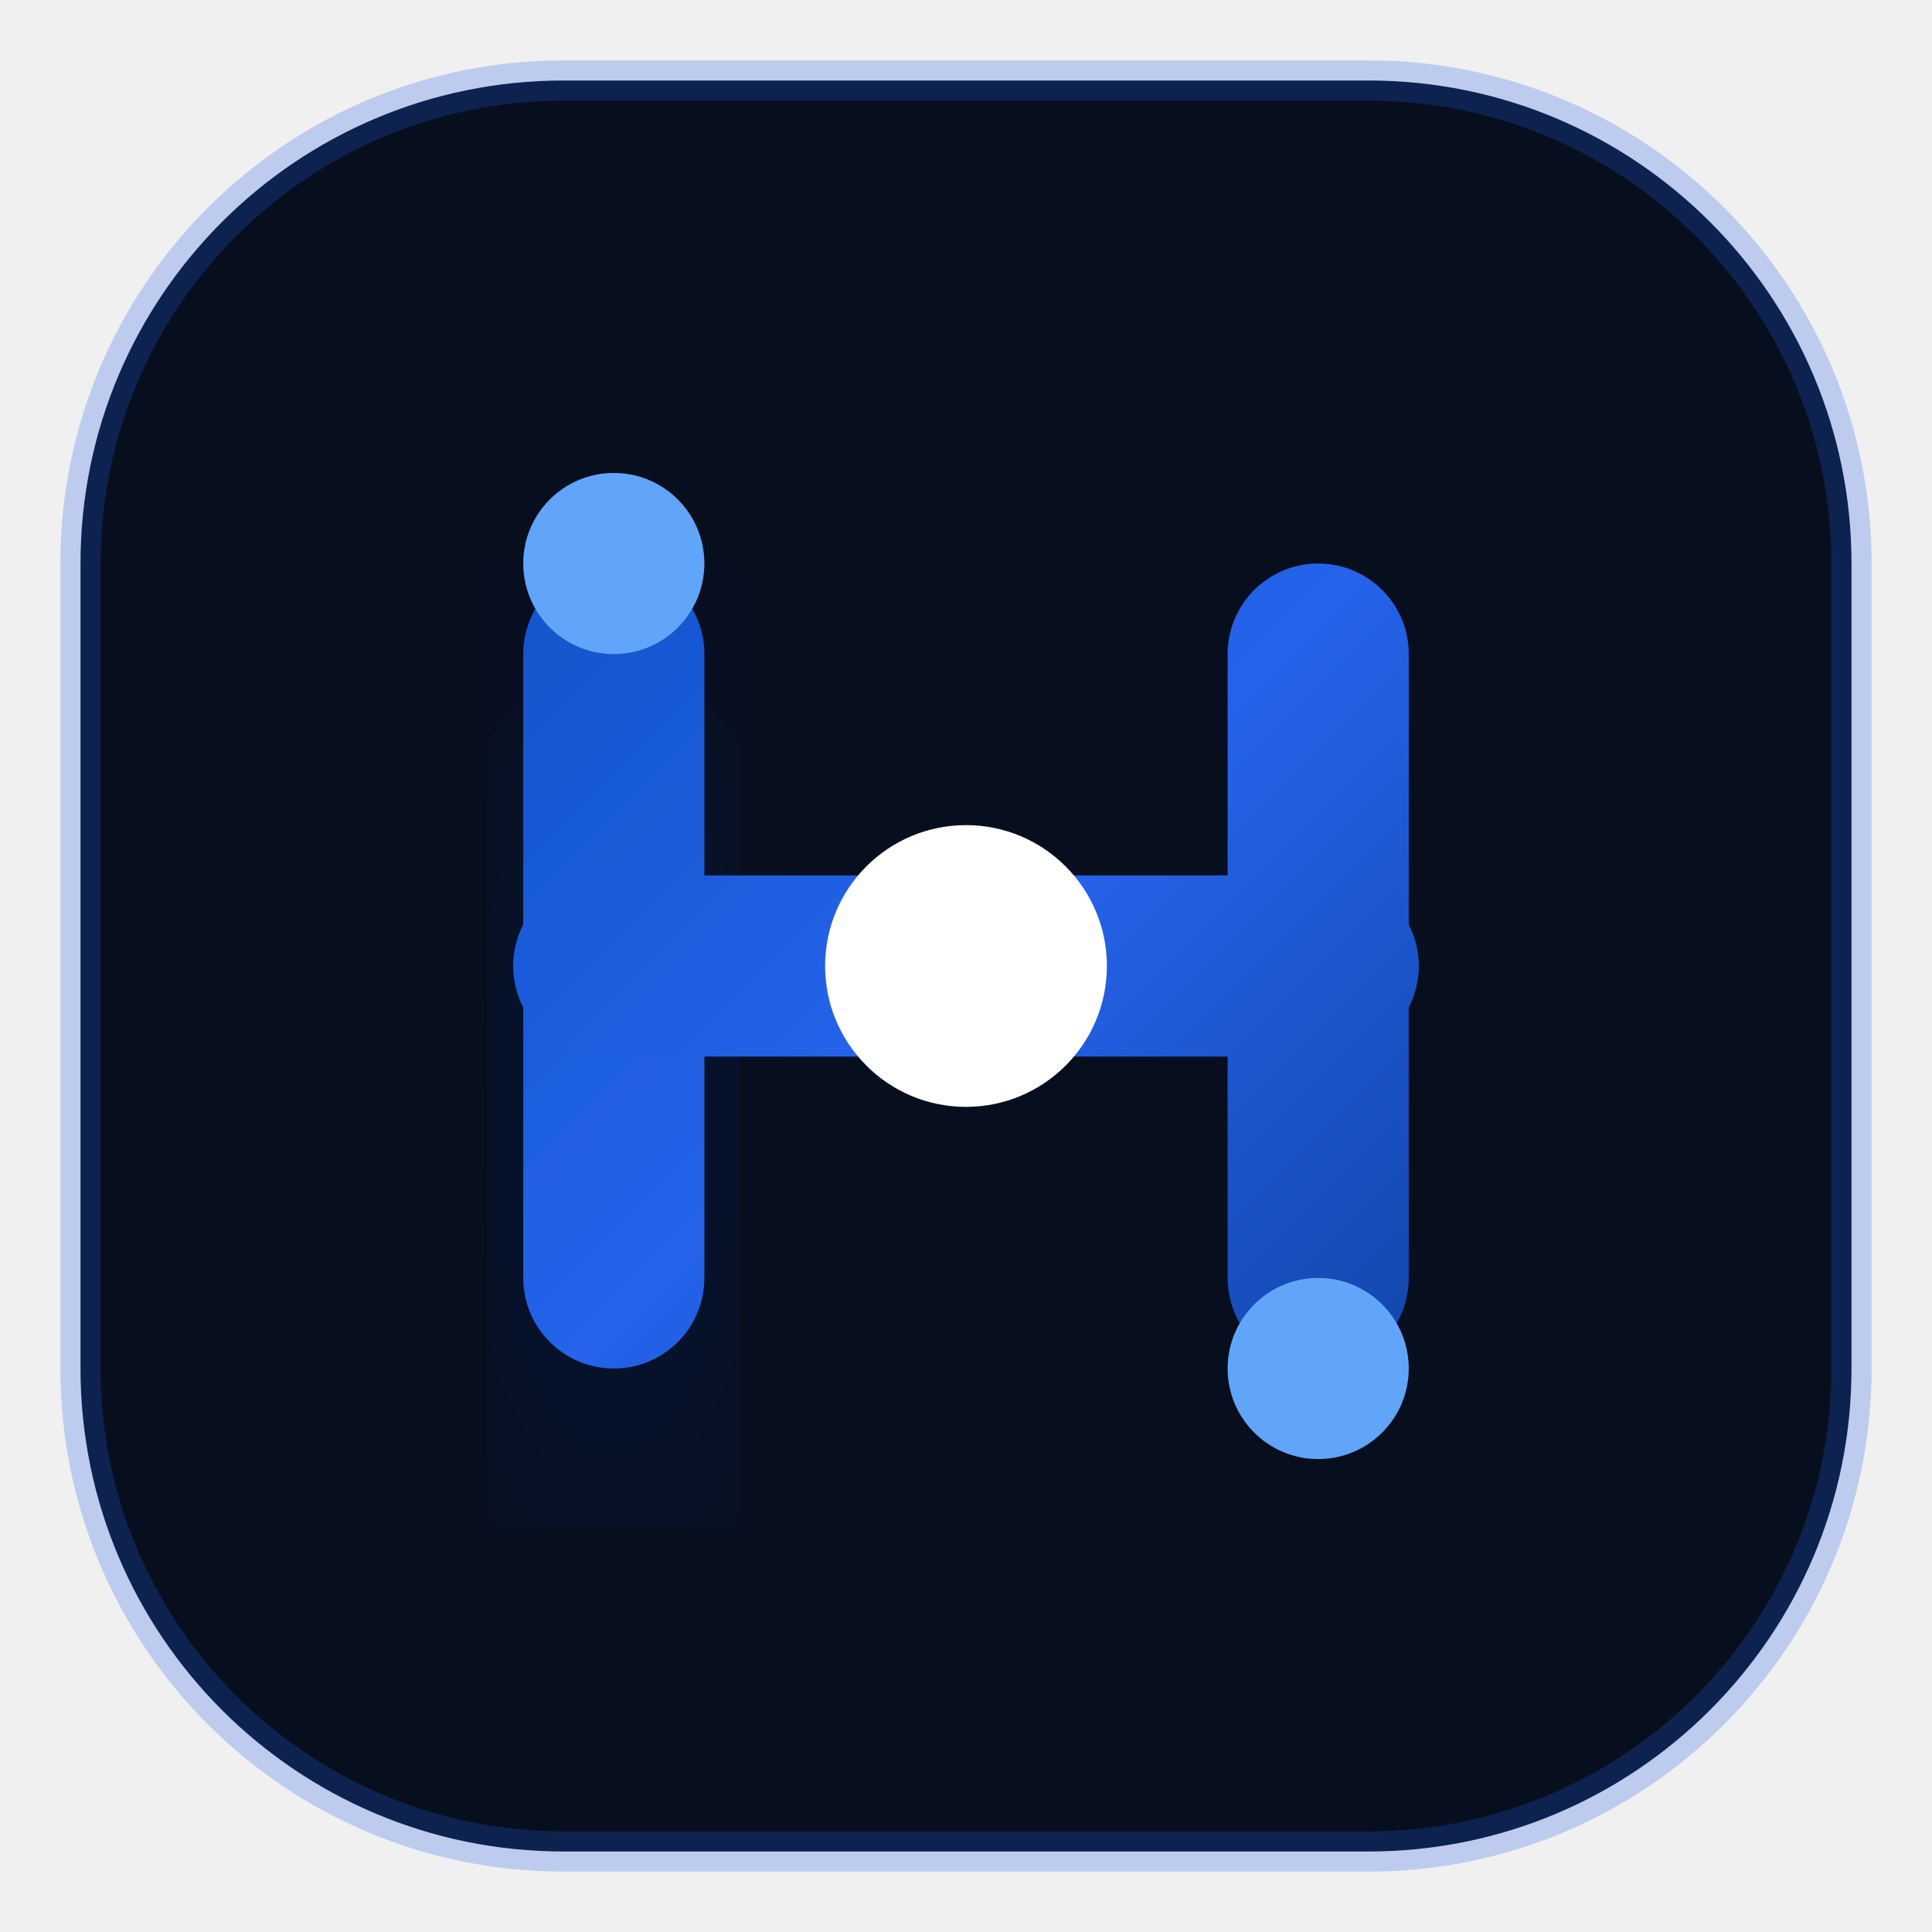
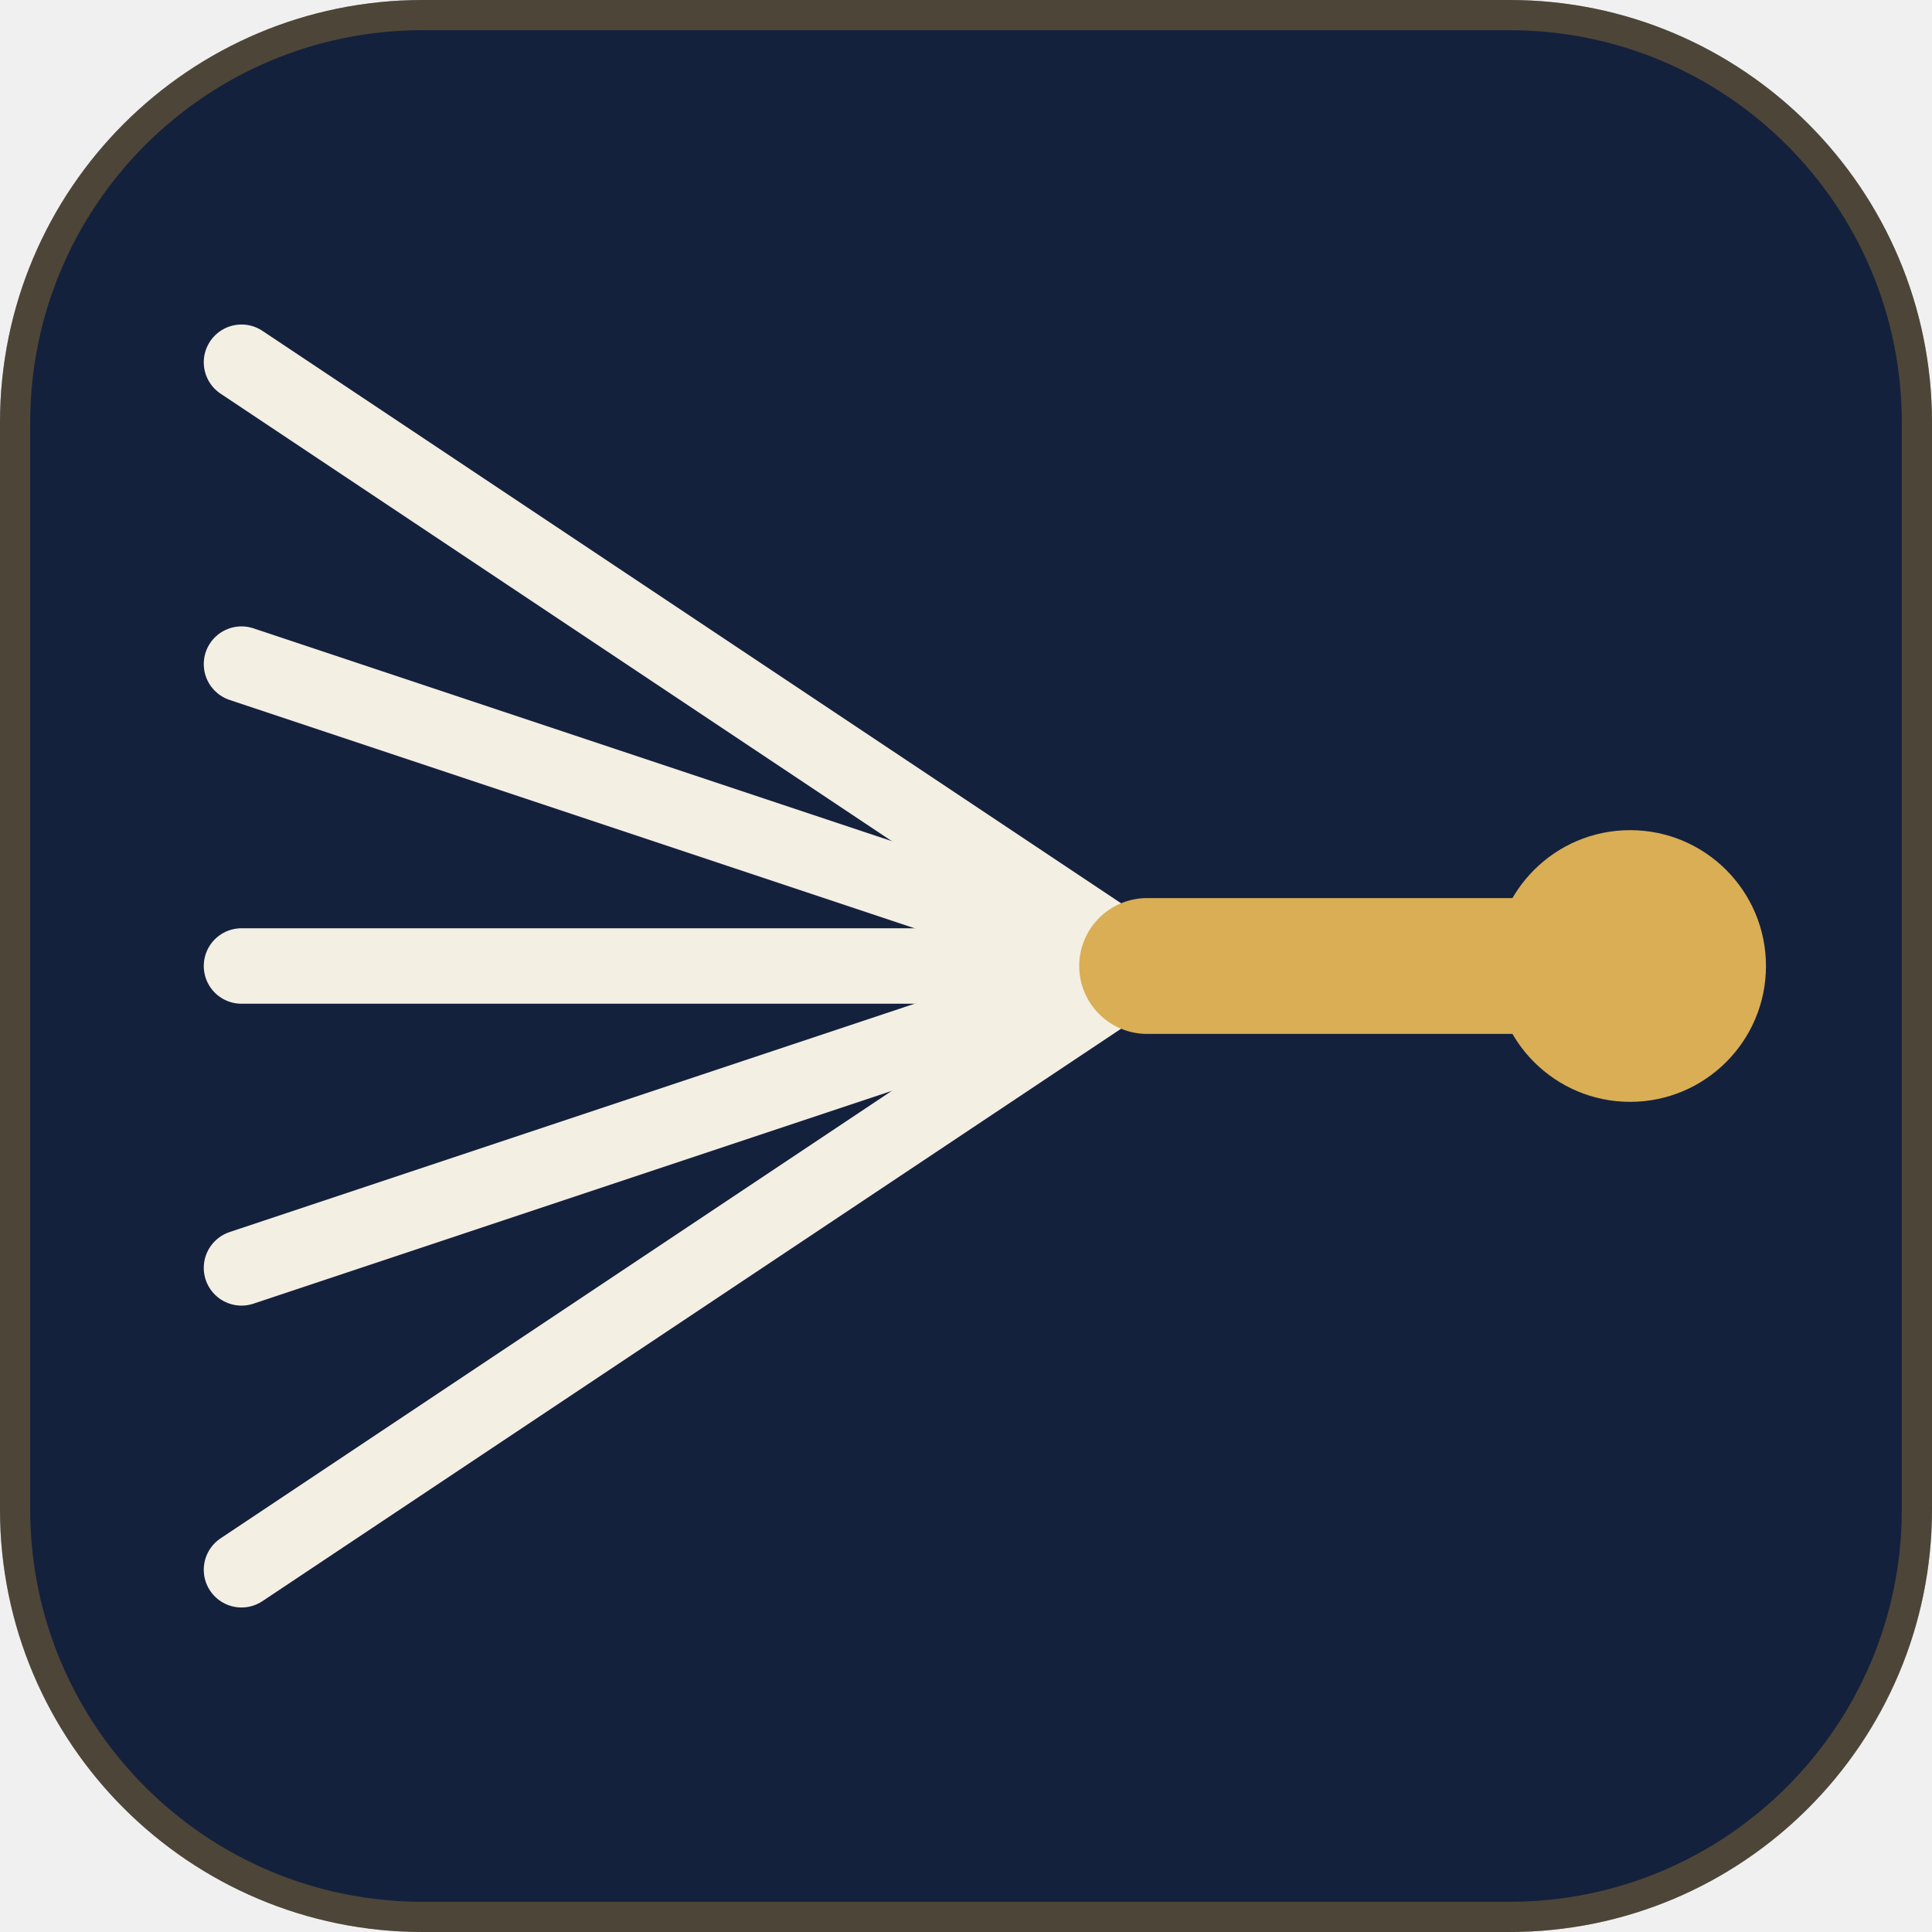
- <svg xmlns="http://www.w3.org/2000/svg" viewBox="0 0 48 48" width="48" height="48" fill="none">
-   <defs>
-     <linearGradient id="hubGradIcon" x1="4" y1="4" x2="44" y2="44" gradientUnits="userSpaceOnUse">
-       <stop offset="0%" stop-color="#0047AB" />
-       <stop offset="50%" stop-color="#2563EB" />
-       <stop offset="100%" stop-color="#002D72" />
-     </linearGradient>
-     <linearGradient id="hubCore" x1="16" y1="16" x2="32" y2="32" gradientUnits="userSpaceOnUse">
-       <stop offset="0%" stop-color="#FFFFFF" />
-       <stop offset="100%" stop-color="#E2E8F0" />
-     </linearGradient>
-     <filter id="iconGlow" x="-20%" y="-20%" width="140%" height="140%">
-       <feDropShadow dx="0" dy="4" stdDeviation="4" flood-color="#0047AB" flood-opacity="0.35" />
-     </filter>
-   </defs>
-   <rect x="2" y="2" width="44" height="44" rx="12" fill="#070E1E" />
-   <rect x="2" y="2" width="44" height="44" rx="12" stroke="rgba(37,99,235,0.25)" stroke-width="1" />
-   <rect x="13" y="14" width="4.5" height="20" rx="2.25" fill="url(#hubGradIcon)" filter="url(#iconGlow)" />
-   <rect x="30.5" y="14" width="4.5" height="20" rx="2.25" fill="url(#hubGradIcon)" />
-   <path d="M15 24h18" stroke="url(#hubGradIcon)" stroke-width="4.5" stroke-linecap="round" />
-   <circle cx="24" cy="24" width="6" height="6" r="3.5" fill="#FFFFFF" />
-   <circle cx="15.25" cy="14" r="2.25" fill="#60A5FA" />
-   <circle cx="32.75" cy="34" r="2.25" fill="#60A5FA" />
+ <svg xmlns="http://www.w3.org/2000/svg" viewBox="0 0 64 64" width="64" height="64" fill="none">
+   <rect width="64" height="64" rx="14" fill="#14213D" />
+   <rect x="0.5" y="0.5" width="63" height="63" rx="13.5" stroke="#B8892B" stroke-opacity="0.35" />
+   <g stroke="#F4EFE3" stroke-width="2.5" stroke-linecap="round" stroke-linejoin="round">
+     <line x1="8.0" y1="12.0" x2="38.0" y2="32.0" />
+     <line x1="8.0" y1="22.0" x2="38.0" y2="32.0" />
+     <line x1="8.0" y1="32.0" x2="38.0" y2="32.0" />
+     <line x1="8.0" y1="42.0" x2="38.0" y2="32.0" />
+     <line x1="8.0" y1="52.0" x2="38.0" y2="32.0" />
+   </g>
+   <line x1="38" y1="32" x2="52" y2="32" stroke="#D9AE55" stroke-width="4.5" stroke-linecap="round" />
+   <circle cx="54" cy="32" r="4.5" fill="#D9AE55" />
</svg>
